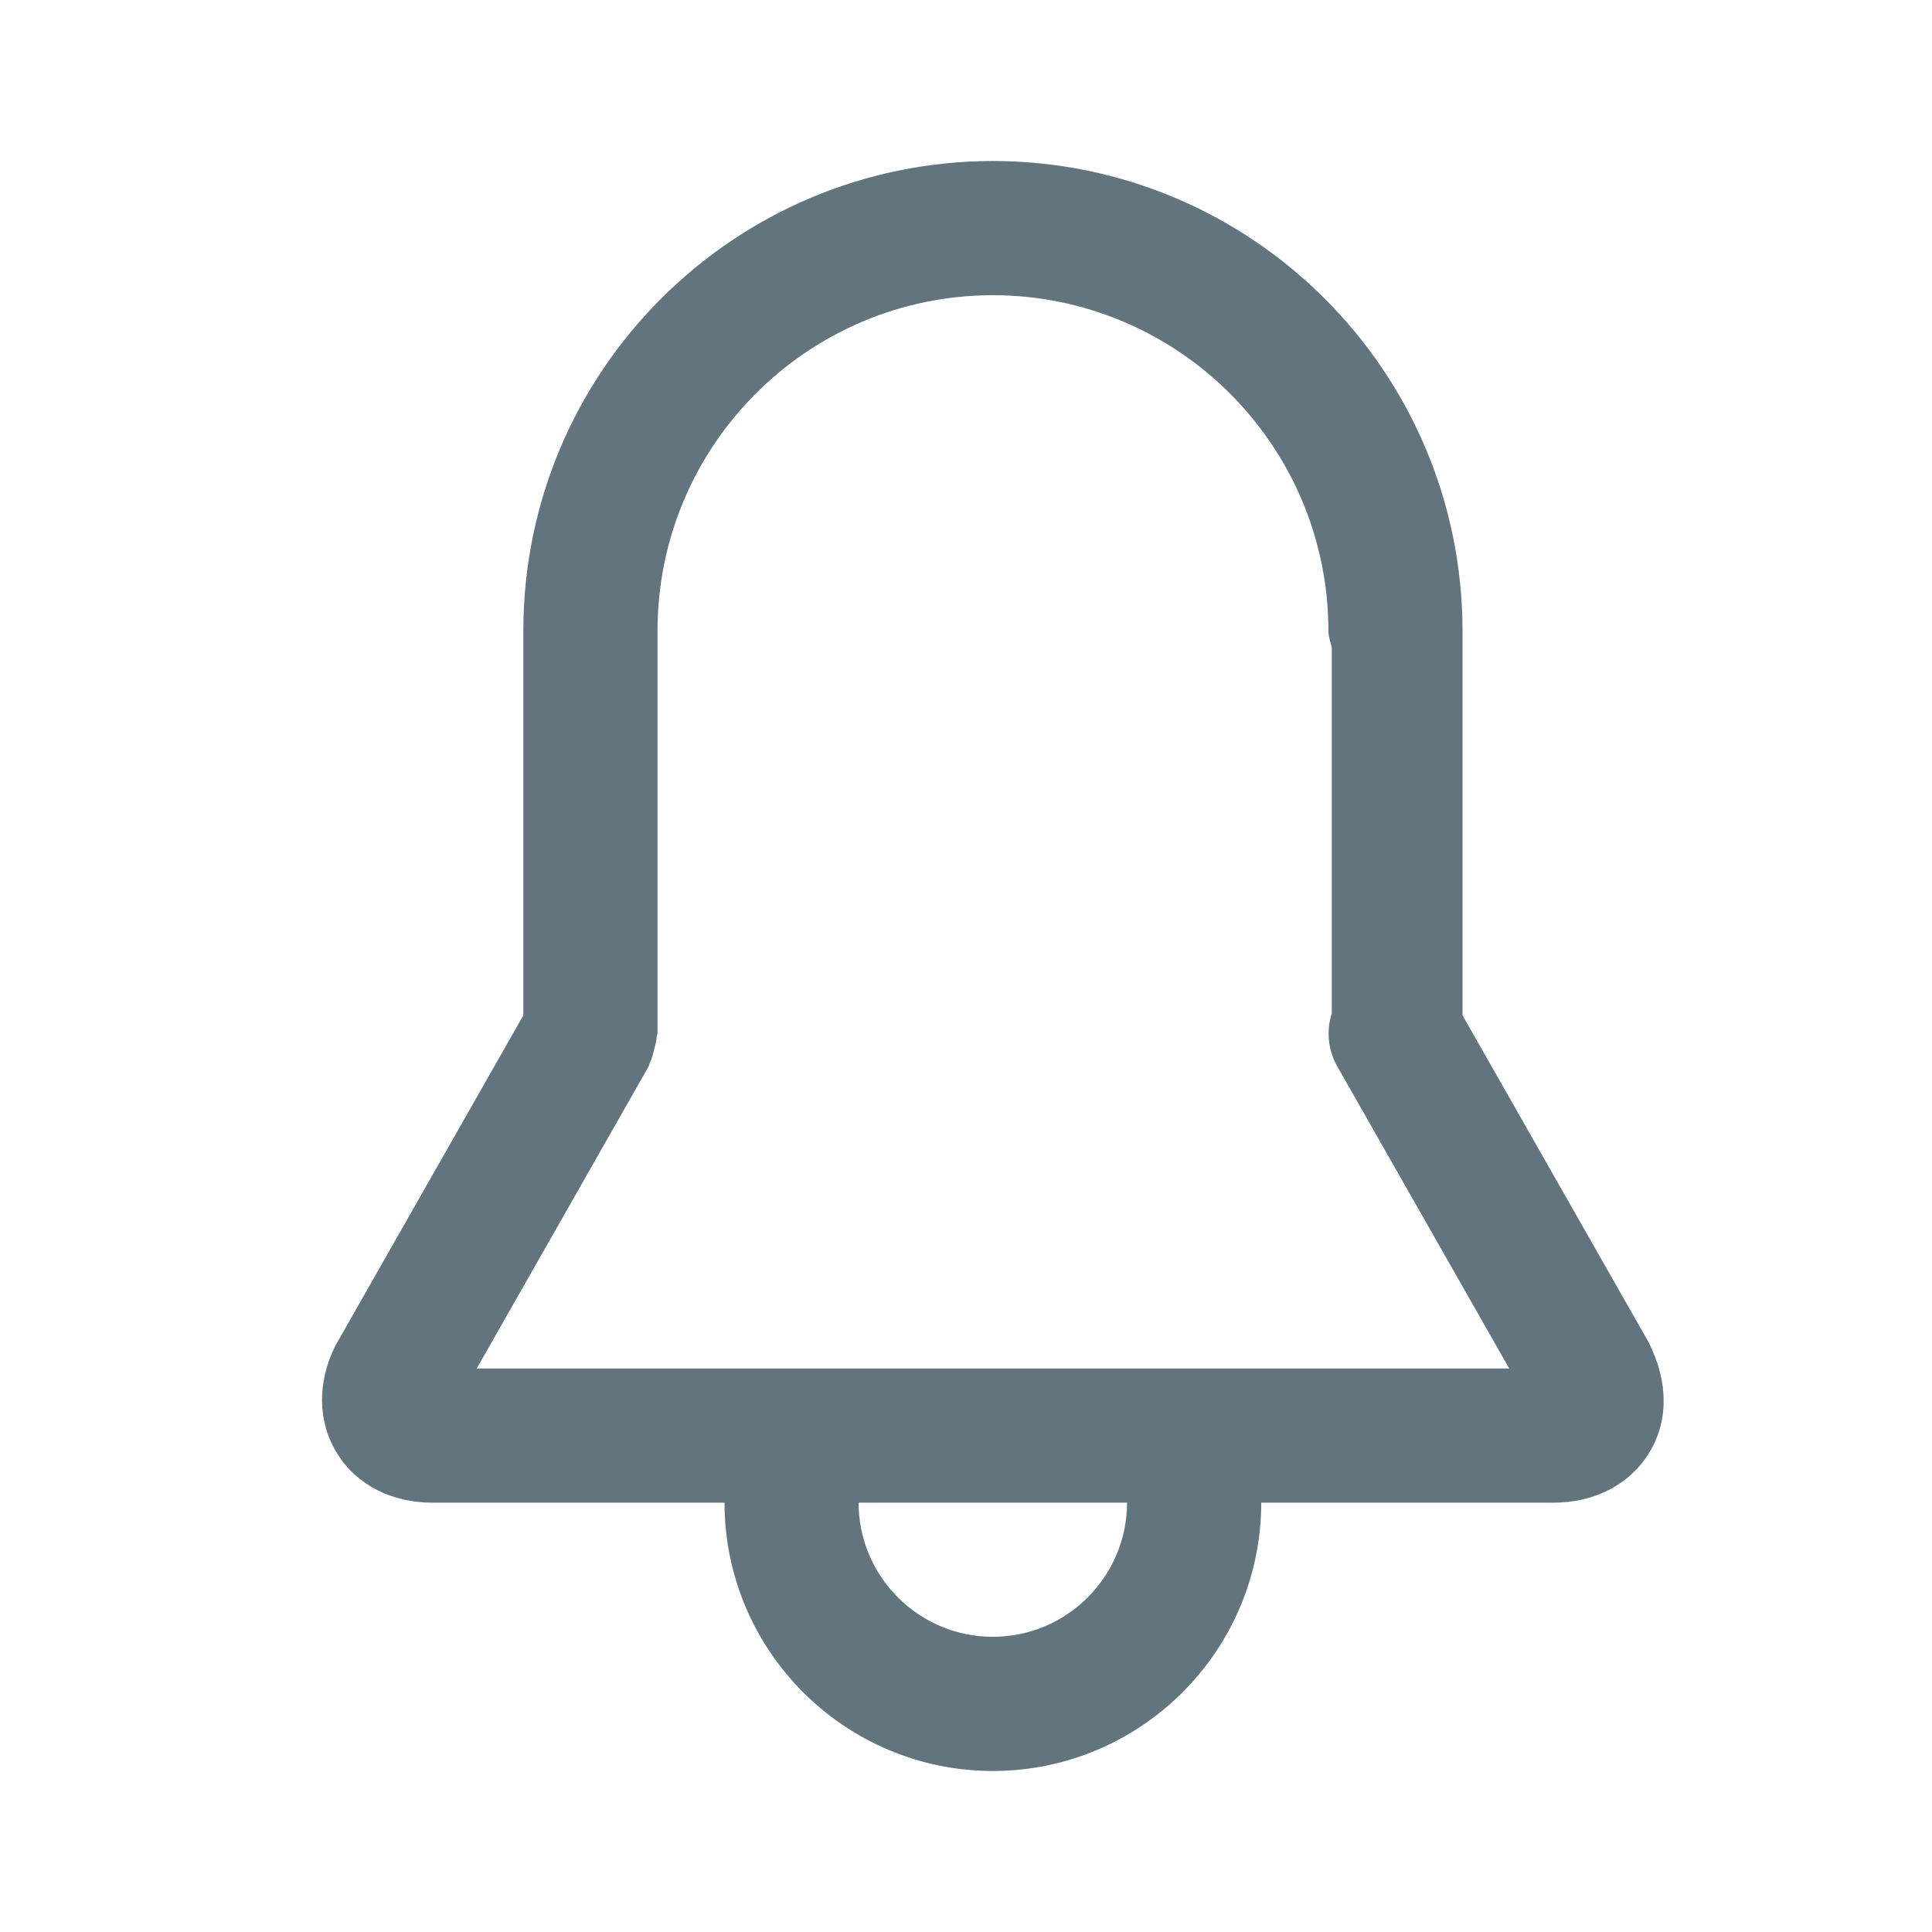
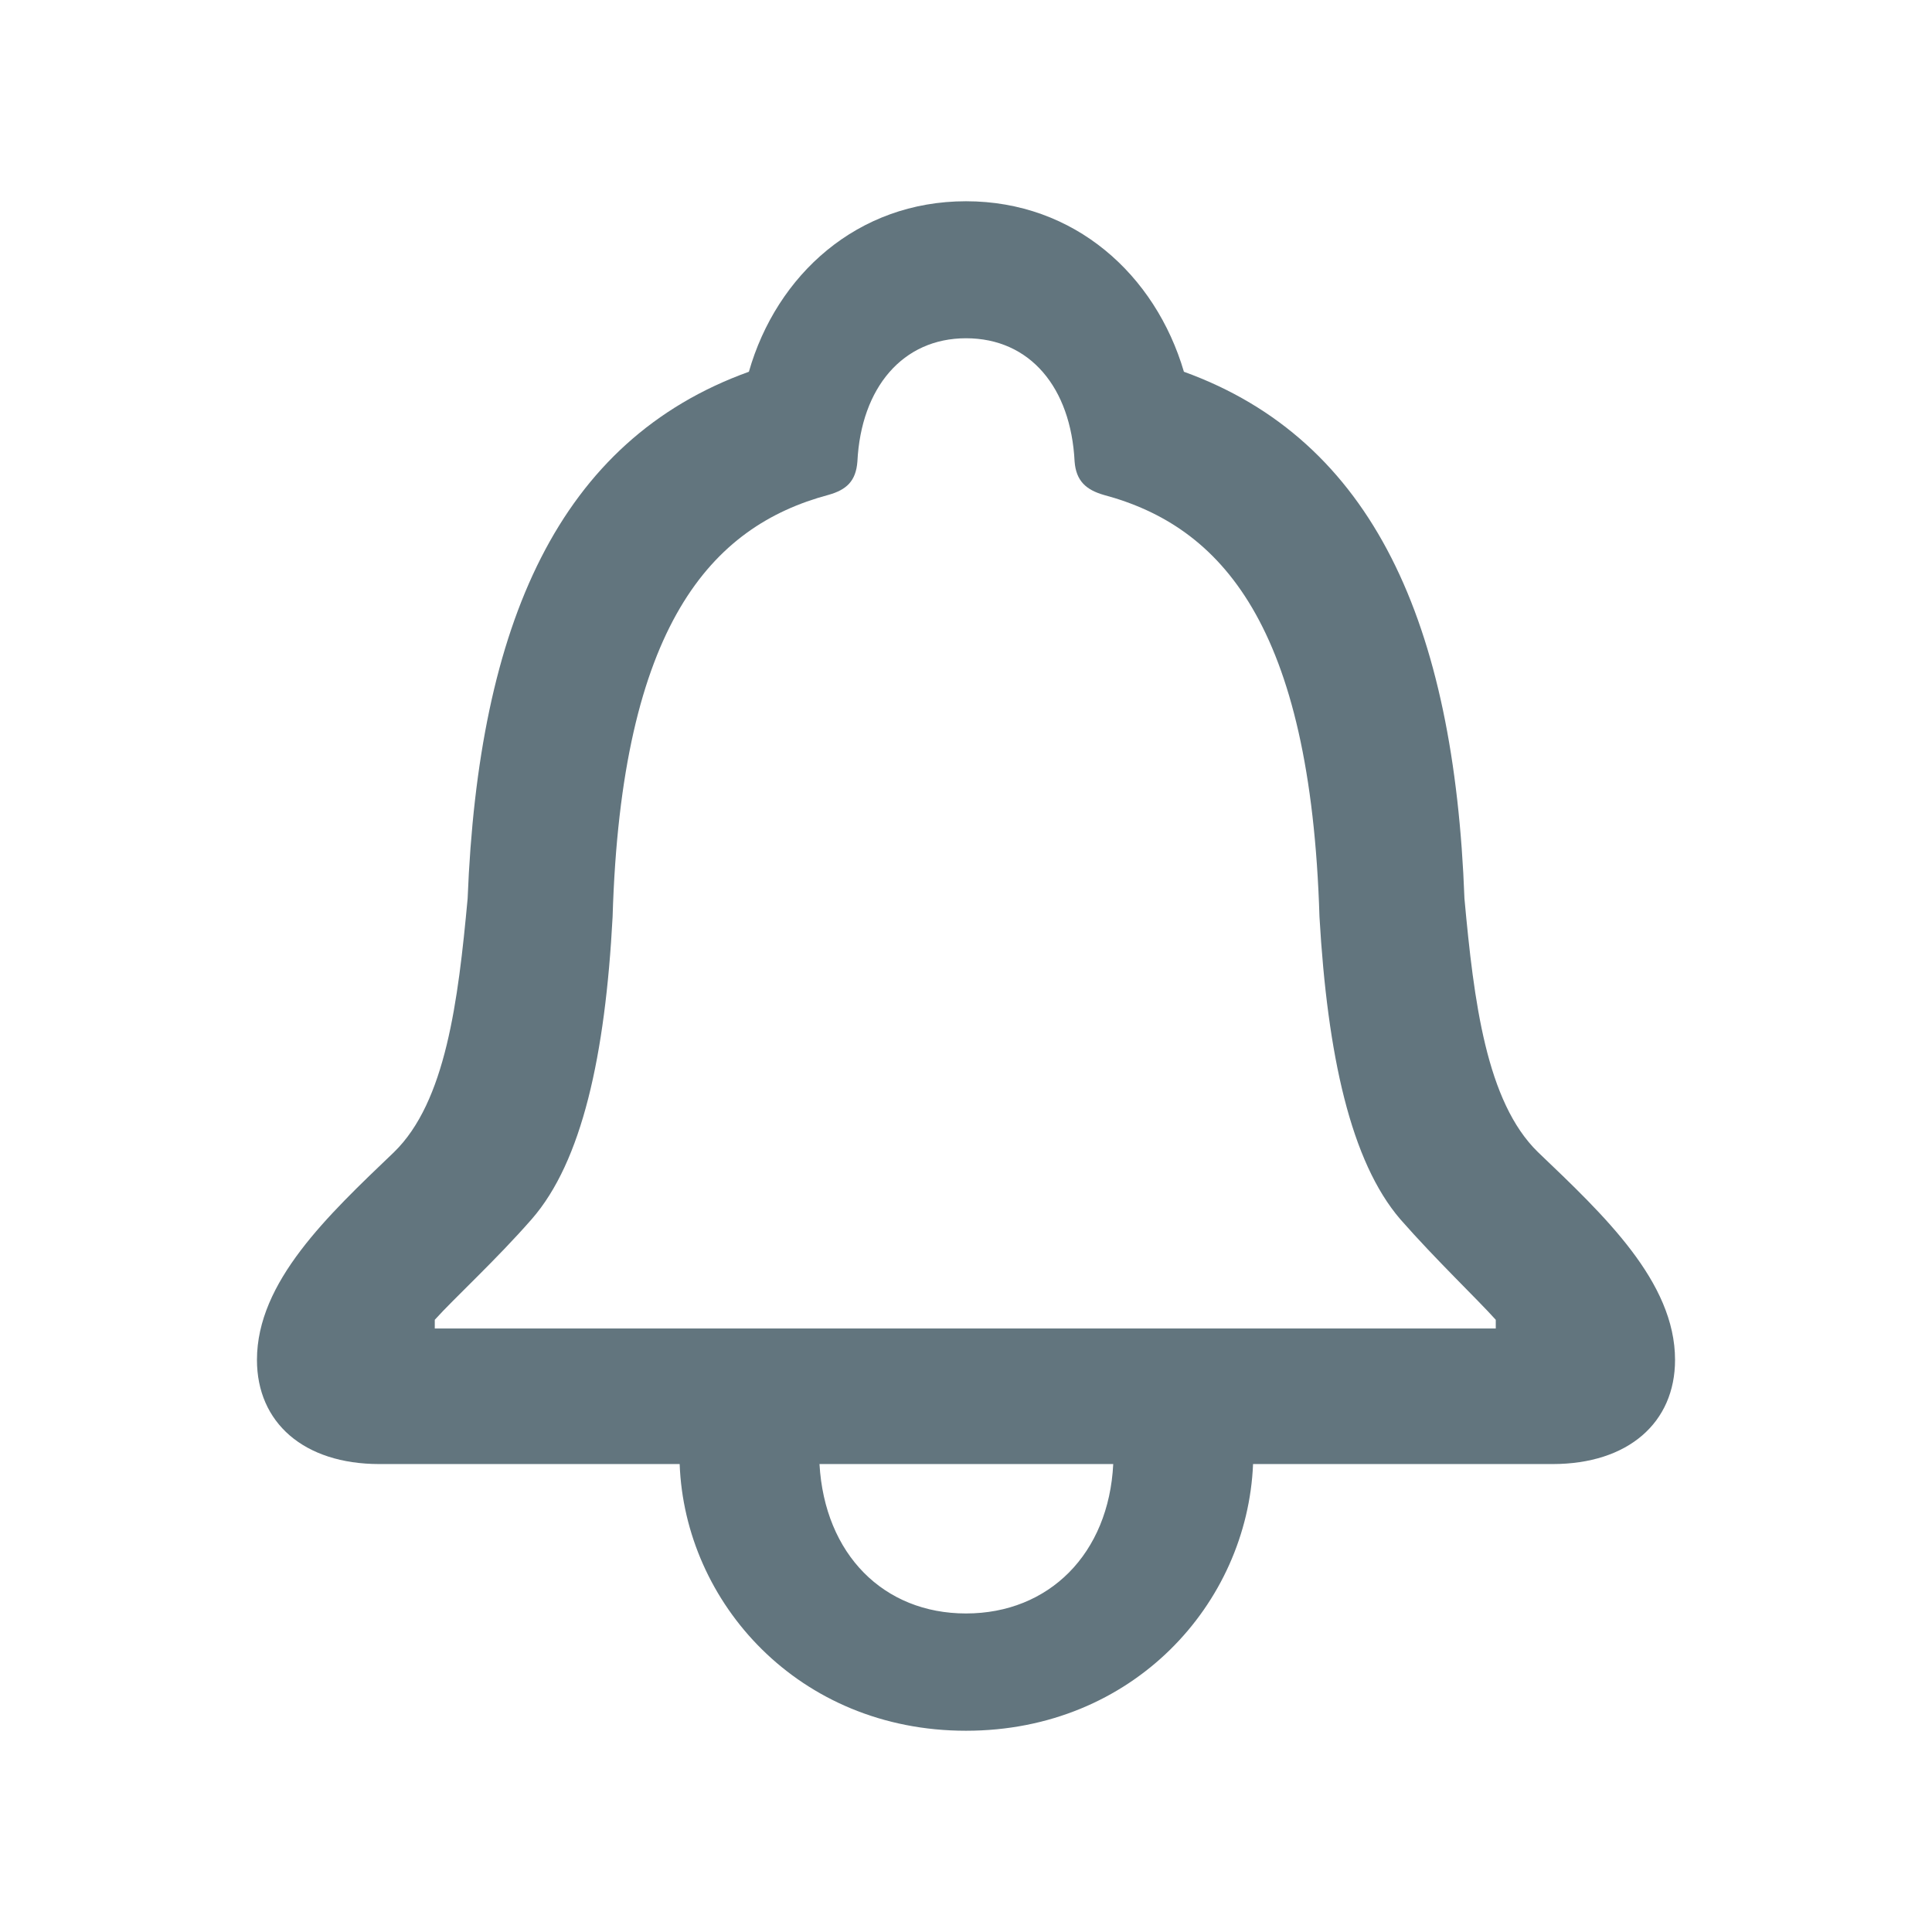
<svg xmlns="http://www.w3.org/2000/svg" fill="none" viewBox="0 0 24 24">
-   <path fill="#62757E" fill-rule="evenodd" d="M20.483 18.052c-.24.39-.674.615-1.188.615h-3.627A3.338 3.338 0 0 1 12.333 22 3.337 3.337 0 0 1 9 18.667H5.374c-.514 0-.948-.225-1.188-.615-.241-.39-.248-.878-.019-1.337l2.334-4.102v-4.78A5.84 5.84 0 0 1 12.333 2a5.841 5.841 0 0 1 5.835 5.833v4.78l2.313 4.063c.25.498.244.987.002 1.377Zm-8.15 2.281a1.67 1.67 0 0 0 1.668-1.666h-3.335c0 .919.748 1.666 1.667 1.666Zm4.278-7.088a.822.822 0 0 1-.067-.657V8.043c-.018-.069-.042-.135-.042-.21a4.173 4.173 0 0 0-4.169-4.166 4.17 4.17 0 0 0-4.165 4.166v5c0 .017-.01.03-.01.047-.003.056-.019.107-.033.162-.014.056-.027.109-.052.158-.007.015-.007.03-.014.045L5.922 17h12.826l-2.137-3.755Z" clip-rule="evenodd" />
+   <path fill="#62757E" d="M4.713 18.187h3.73C8.506 19.907 9.918 21.5 12 21.5c2.073 0 3.494-1.575 3.566-3.313h3.72c.942 0 1.522-.516 1.522-1.294 0-.969-.878-1.793-1.702-2.58-.643-.625-.797-1.874-.914-3.15-.127-3.413-1.132-5.694-3.485-6.545C14.353 3.414 13.349 2.5 12 2.5c-1.349 0-2.353.914-2.697 2.118-2.363.851-3.359 3.132-3.494 6.545-.118 1.276-.272 2.525-.915 3.15-.823.787-1.702 1.611-1.702 2.58 0 .778.58 1.294 1.521 1.294Zm.688-1.684v-.108c.236-.263.76-.742 1.204-1.25.625-.715.914-2.036 1.005-3.756.108-3.63 1.23-4.852 2.68-5.241.226-.063.343-.172.361-.416.046-.915.562-1.53 1.349-1.53.797 0 1.303.615 1.349 1.53.018.244.145.353.362.416 1.457.39 2.57 1.611 2.68 5.241.099 1.72.389 3.041 1.004 3.757.444.506.95.986 1.186 1.249v.108H5.4ZM12 20.043c-1.023 0-1.756-.734-1.82-1.856h3.649c-.055 1.113-.797 1.856-1.829 1.856Z" />
</svg>
